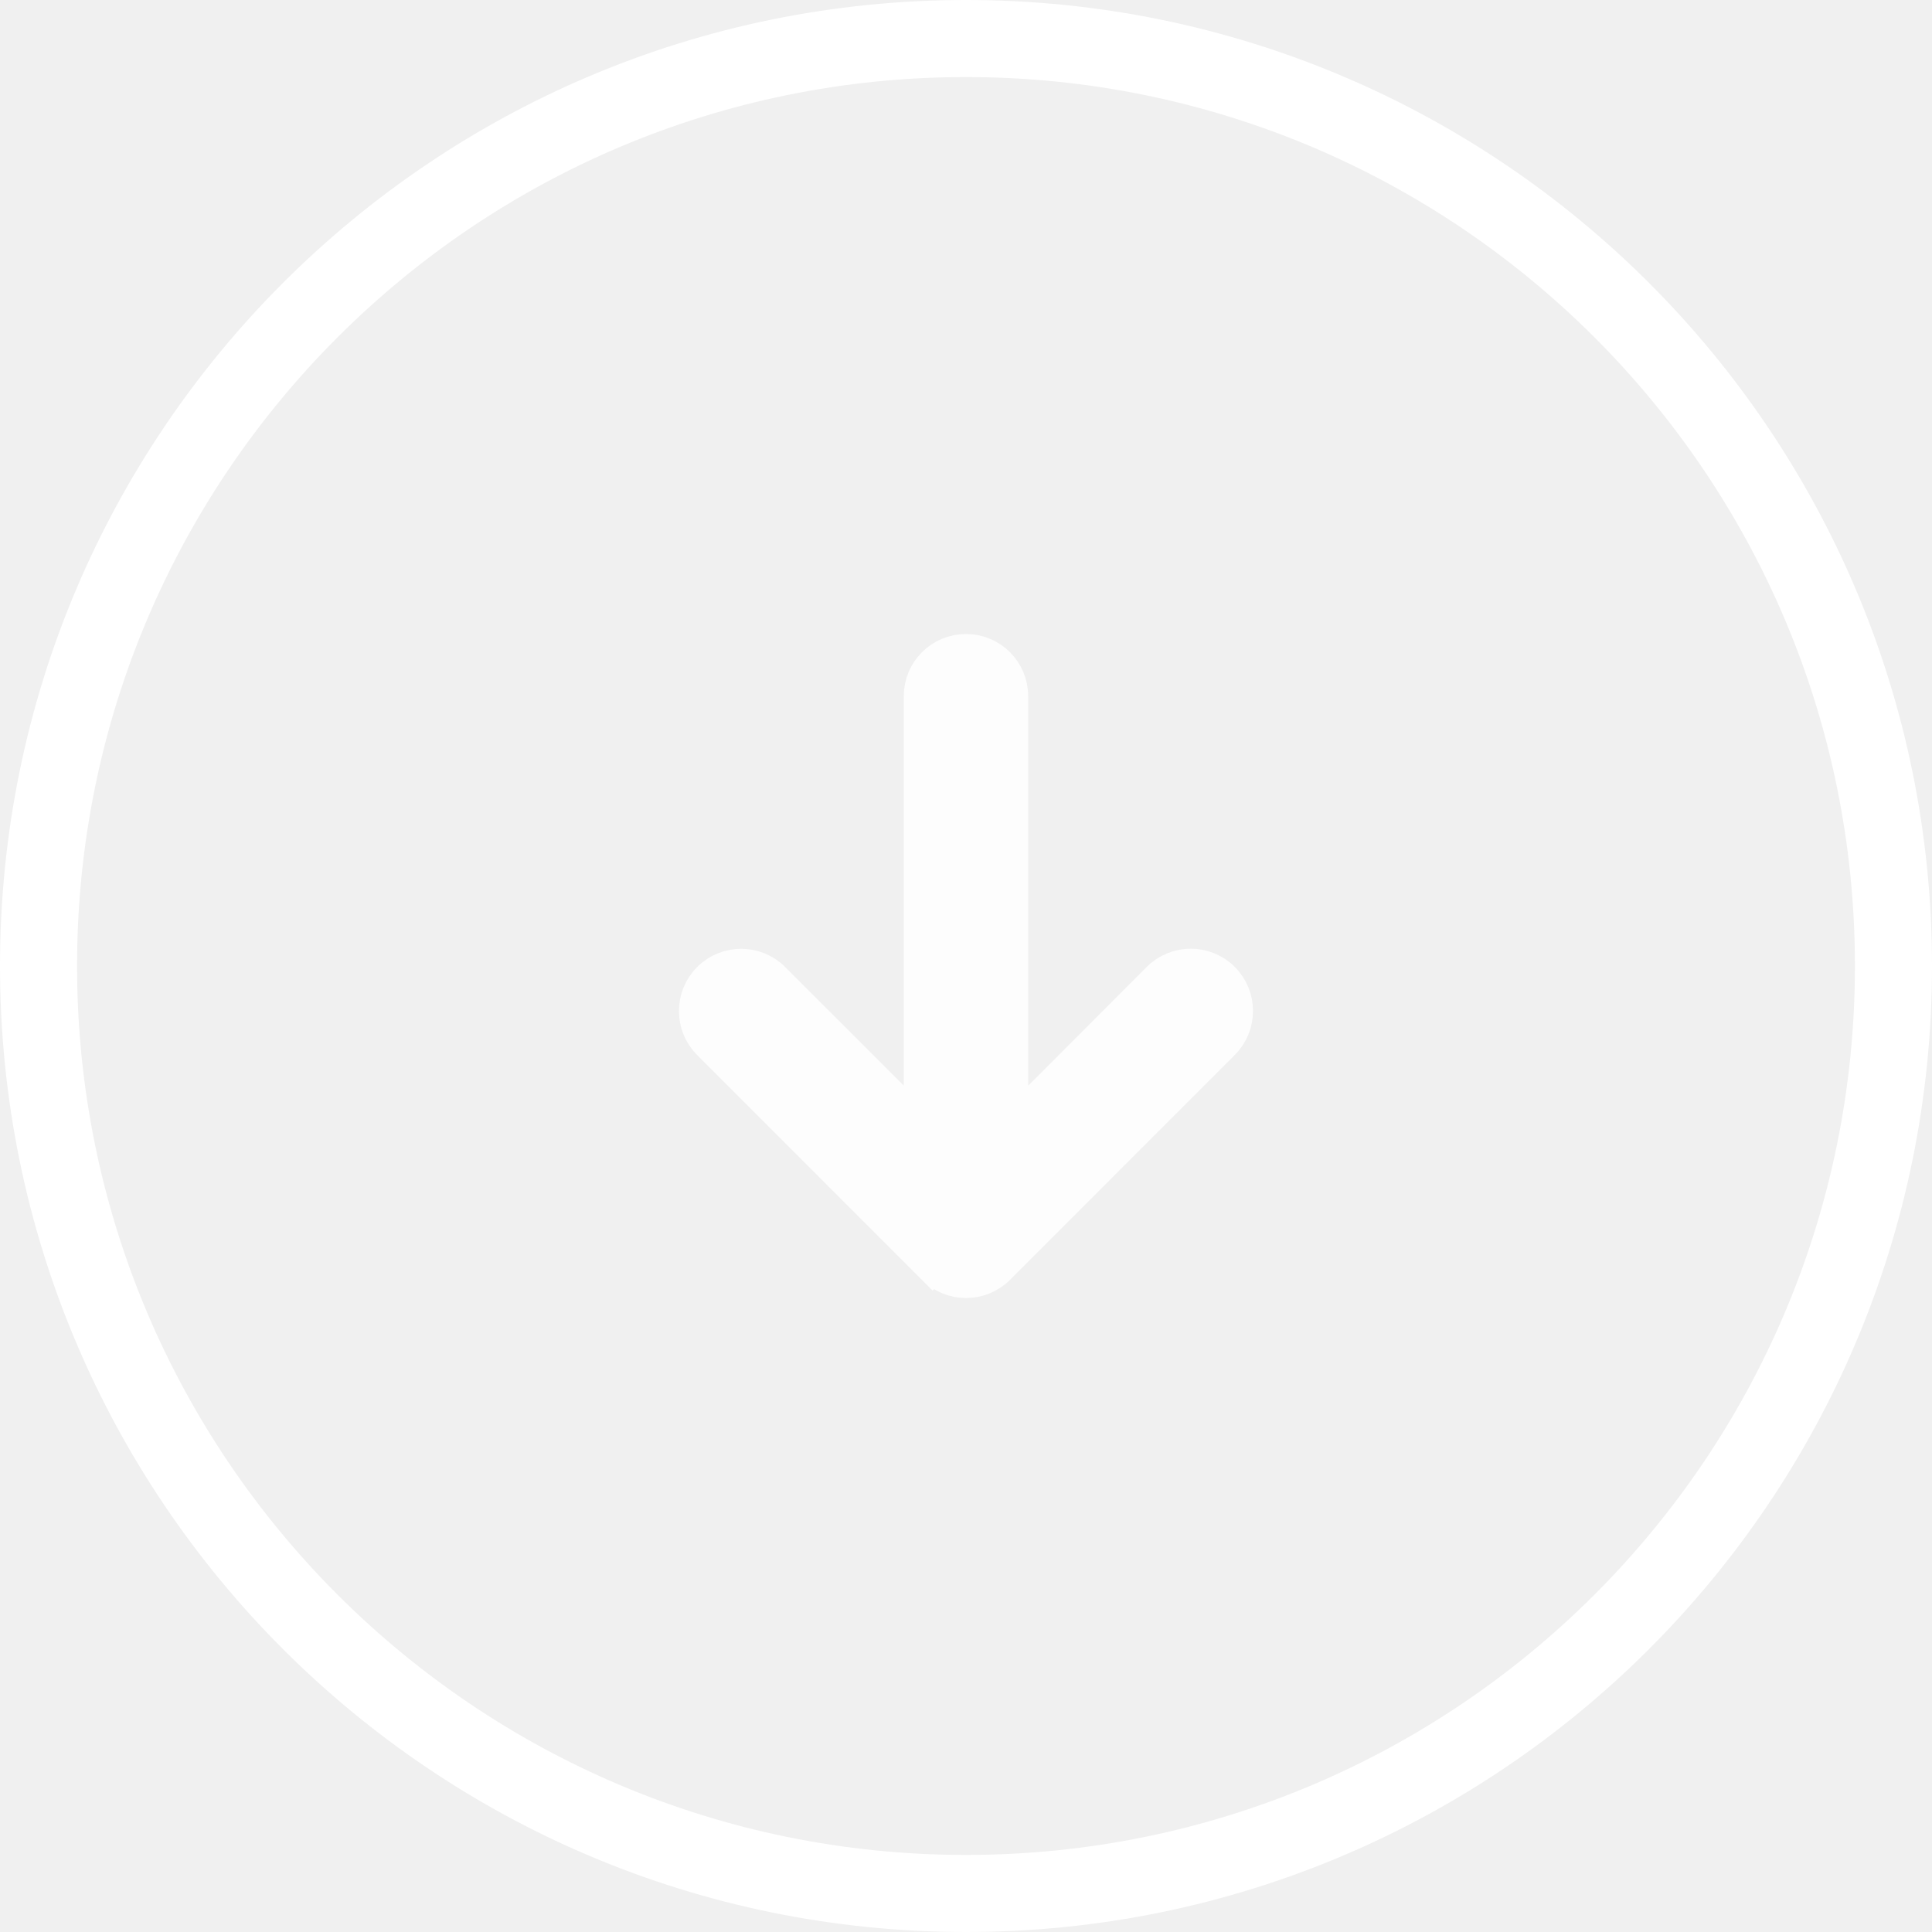
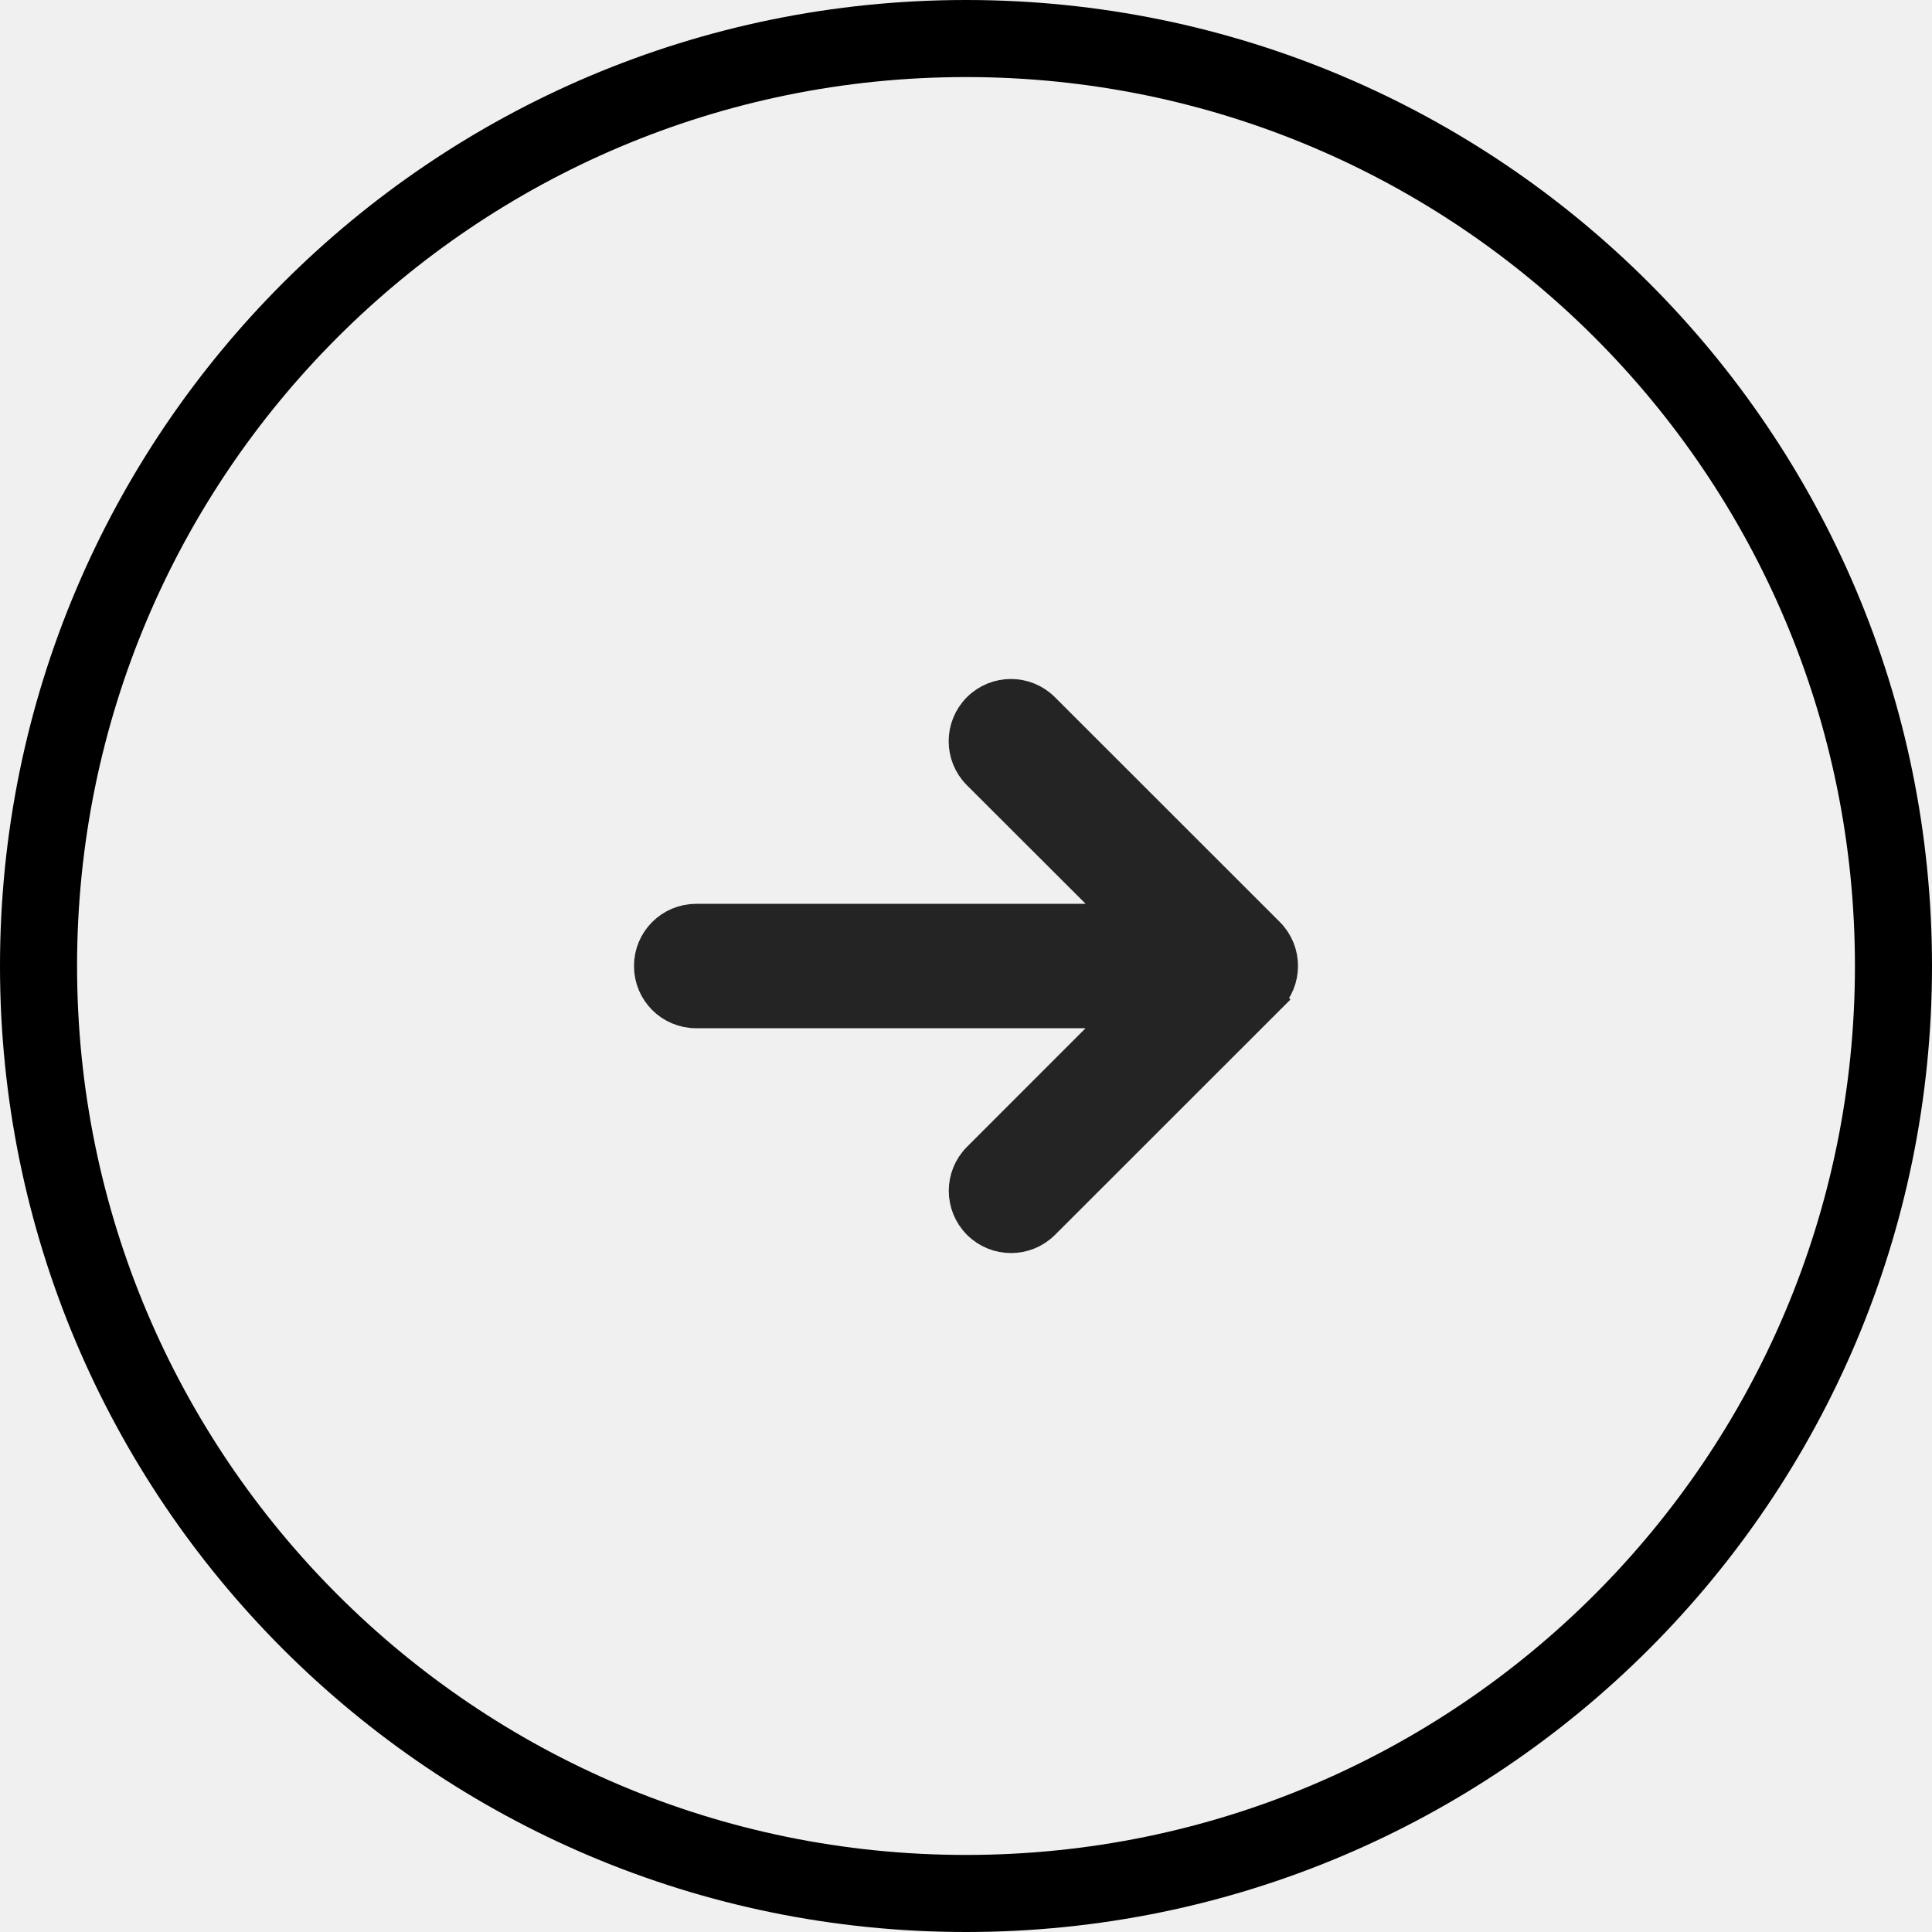
<svg xmlns="http://www.w3.org/2000/svg" width="153.034" height="153.034" viewBox="0 0 153.034 153.034" fill="none" version="1.1" id="svg833">
  <defs id="defs837" />
-   <ellipse cx="76.517" cy="-76.517" stroke="#1e1e1e" stroke-width="2.234" id="circle824" style="fill:none;stroke:#ffffff;stroke-width:6.104;stroke-miterlimit:4;stroke-dasharray:none" rx="73.465" ry="73.465" transform="rotate(90)" />
+   <ellipse cx="76.517" cy="-76.517" stroke="#1e1e1e" stroke-width="2.234" id="circle824" style="fill:#000000;stroke:#000000;stroke-width:6.104;stroke-miterlimit:4;stroke-dasharray:none;fill-opacity:0;stroke-opacity:1" rx="73.465" ry="73.465" transform="rotate(90)" />
  <mask id="mask0_2059_147" maskUnits="userSpaceOnUse" x="15" y="15" width="27" height="27">
    <rect x="15.328" y="15.825" width="26.067" height="26.067" fill="#d9d9d9" id="rect826" />
  </mask>
-   <g mask="url(#mask0_2059_147)" id="g831" transform="matrix(0,2.732773,-2.732773,0,155.3801,-0.9871106)">
-     <path d="m 37.103,29.779 c 0.509,-0.509 0.509,-1.335 0,-1.844 l -6.517,-6.514 c -0.509,-0.509 -1.336,-0.509 -1.845,0 -0.509,0.509 -0.509,1.335 0,1.844 l 4.297,4.291 H 20.541 c -0.721,0 -1.303,0.582 -1.303,1.303 0,0.721 0.582,1.303 1.303,1.303 h 12.492 l -4.289,4.291 c -0.509,0.509 -0.509,1.335 0,1.844 0.509,0.509 1.336,0.509 1.845,0 l 6.517,-6.514 z" fill="#1E1E1E" id="path829" style="fill:#ffffff;stroke:#ffffff" />
+   <g mask="url(#mask0_2059_147)" id="g831" transform="matrix(2.732773,0,0,2.732773,-0.9883045,-2.345948)" style="fill:#000000;fill-opacity:1;stroke:#000000;stroke-opacity:1">
+     <path d="m 37.103,29.779 c 0.509,-0.509 0.509,-1.335 0,-1.844 l -6.517,-6.514 c -0.509,-0.509 -1.336,-0.509 -1.845,0 -0.509,0.509 -0.509,1.335 0,1.844 l 4.297,4.291 H 20.541 c -0.721,0 -1.303,0.582 -1.303,1.303 0,0.721 0.582,1.303 1.303,1.303 h 12.492 l -4.289,4.291 c -0.509,0.509 -0.509,1.335 0,1.844 0.509,0.509 1.336,0.509 1.845,0 l 6.517,-6.514 z" fill="#1E1E1E" id="path829" style="fill:#000000;fill-opacity:1;stroke:#000000;stroke-opacity:1" />
  </g>
</svg>
